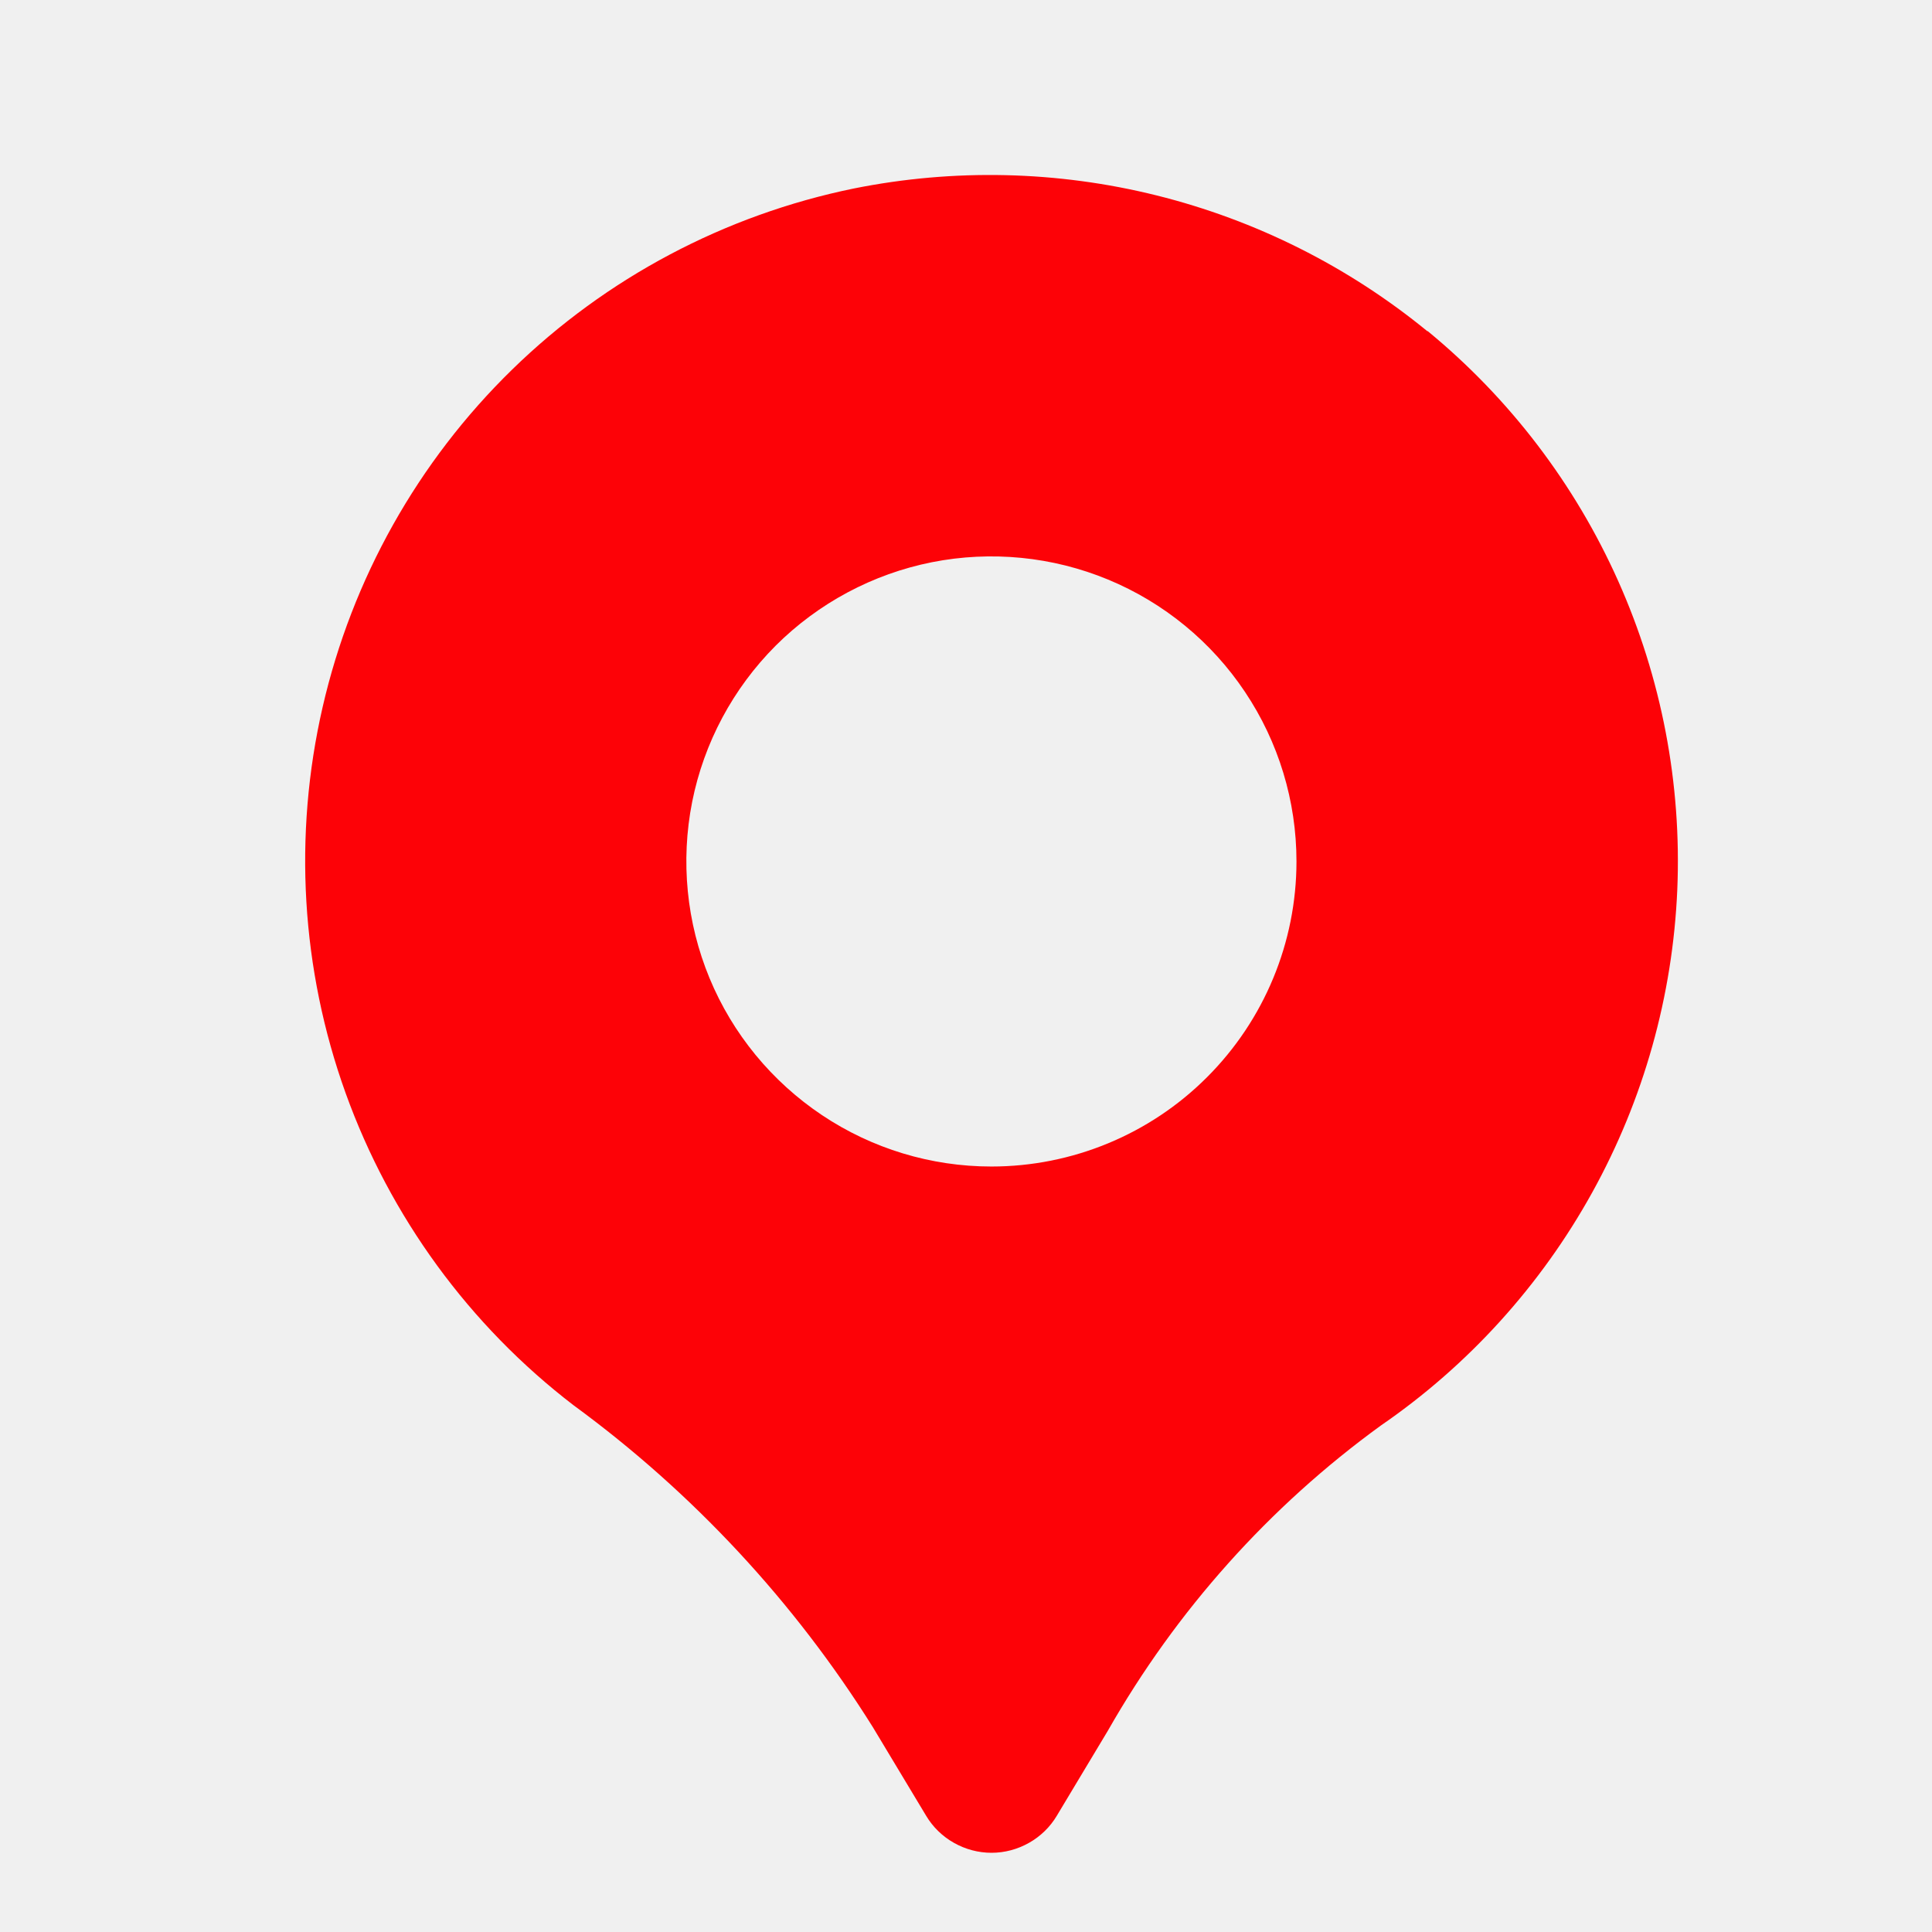
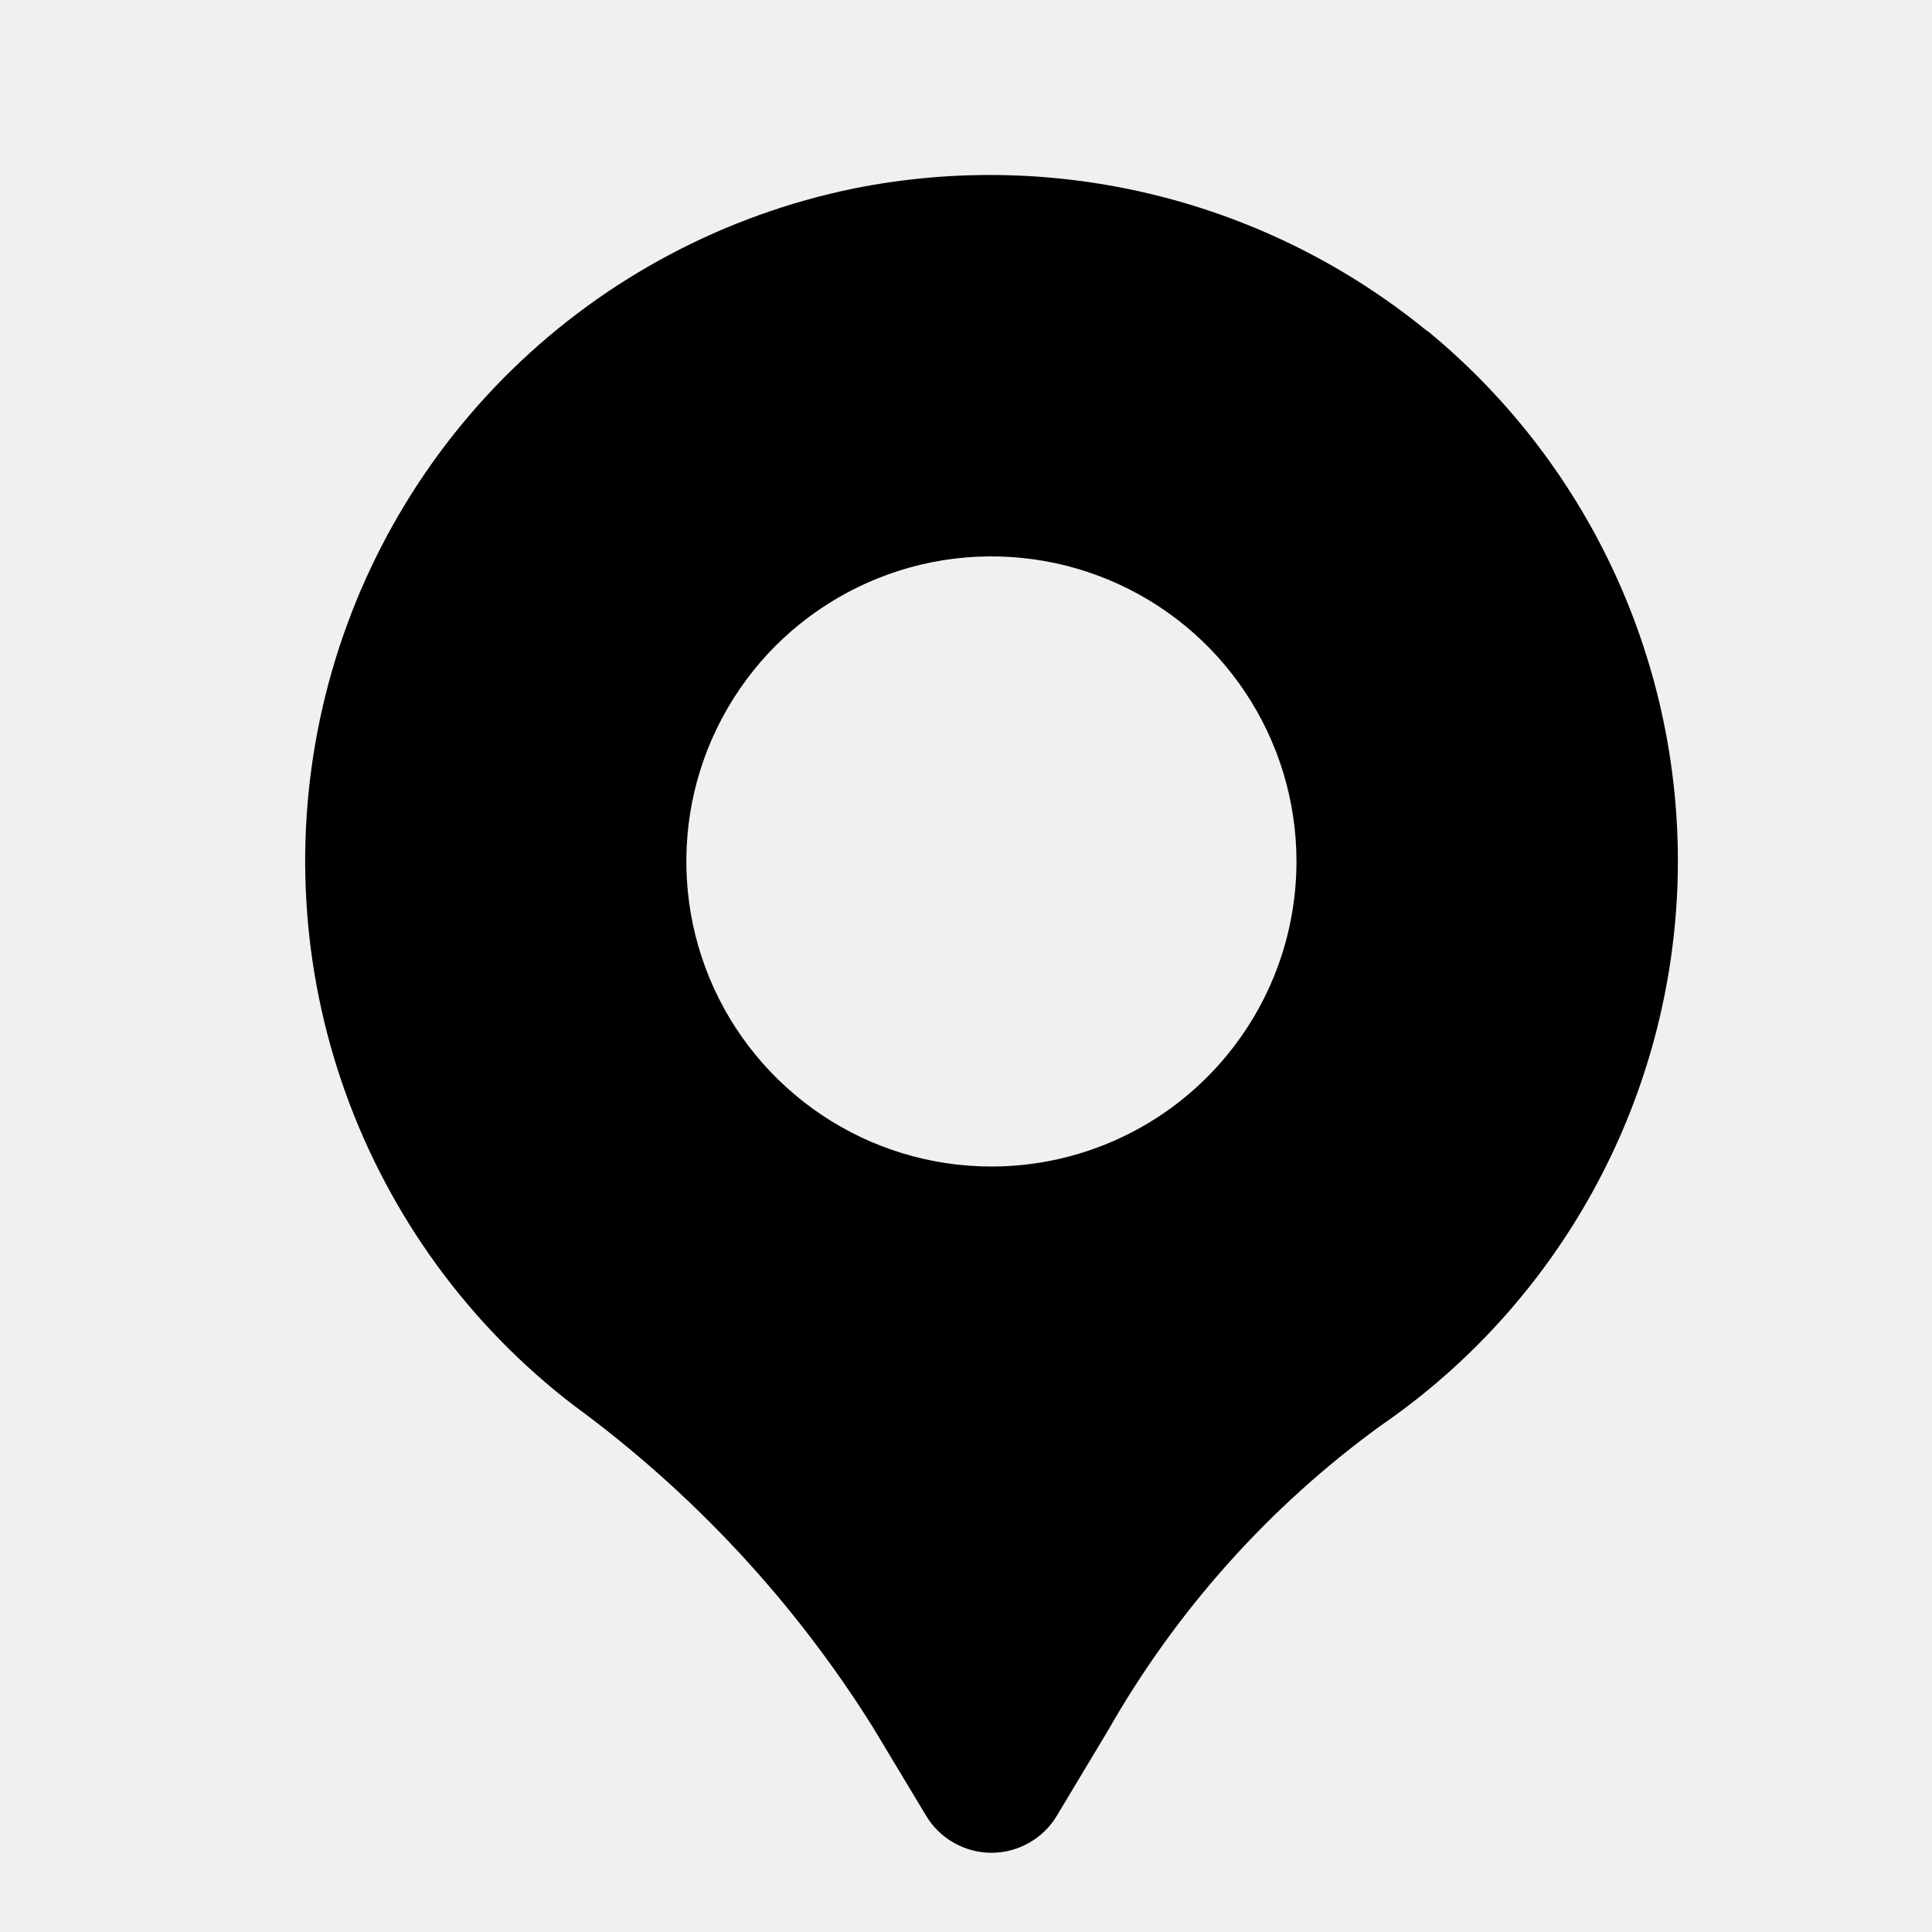
- <svg xmlns="http://www.w3.org/2000/svg" width="19" height="19" viewBox="0 0 19 19" fill="none">
+ <svg xmlns="http://www.w3.org/2000/svg" width="19" height="19" viewBox="0 0 19 19">
  <g clip-path="url(#clip0_129_2036)">
-     <path d="M14.038 3.258C13.26 2.621 12.351 2.165 11.375 1.922C10.399 1.679 9.381 1.656 8.395 1.854C7.128 2.114 5.961 2.732 5.035 3.636C4.109 4.54 3.463 5.692 3.173 6.953C2.883 8.214 2.961 9.532 3.399 10.75C3.837 11.967 4.615 13.034 5.642 13.821C6.814 14.679 7.812 15.753 8.583 16.984L9.108 17.857C9.174 17.968 9.269 18.06 9.381 18.123C9.494 18.187 9.621 18.221 9.751 18.221C9.88 18.221 10.007 18.187 10.12 18.123C10.232 18.06 10.327 17.968 10.393 17.857L10.896 17.019C11.568 15.839 12.482 14.816 13.58 14.019C14.441 13.427 15.152 12.642 15.658 11.728C16.164 10.814 16.45 9.795 16.495 8.751C16.539 7.707 16.34 6.668 15.914 5.714C15.488 4.76 14.846 3.918 14.039 3.255L14.038 3.258ZM9.75 11.472C9.156 11.472 8.576 11.296 8.083 10.966C7.59 10.636 7.205 10.168 6.978 9.62C6.751 9.072 6.692 8.468 6.807 7.886C6.923 7.304 7.209 6.77 7.628 6.35C8.048 5.931 8.583 5.645 9.165 5.529C9.746 5.414 10.35 5.473 10.898 5.7C11.446 5.927 11.915 6.312 12.244 6.805C12.574 7.298 12.75 7.878 12.75 8.472C12.75 9.267 12.434 10.03 11.871 10.593C11.309 11.156 10.545 11.472 9.75 11.472Z" fill="#FD0207" />
+     <path d="M14.038 3.258C13.26 2.621 12.351 2.165 11.375 1.922C10.399 1.679 9.381 1.656 8.395 1.854C7.128 2.114 5.961 2.732 5.035 3.636C4.109 4.54 3.463 5.692 3.173 6.953C2.883 8.214 2.961 9.532 3.399 10.75C3.837 11.967 4.615 13.034 5.642 13.821C6.814 14.679 7.812 15.753 8.583 16.984L9.108 17.857C9.174 17.968 9.269 18.06 9.381 18.123C9.494 18.187 9.621 18.221 9.751 18.221C9.88 18.221 10.007 18.187 10.12 18.123C10.232 18.06 10.327 17.968 10.393 17.857L10.896 17.019C11.568 15.839 12.482 14.816 13.58 14.019C14.441 13.427 15.152 12.642 15.658 11.728C16.164 10.814 16.45 9.795 16.495 8.751C16.539 7.707 16.34 6.668 15.914 5.714C15.488 4.76 14.846 3.918 14.039 3.255L14.038 3.258ZM9.75 11.472C9.156 11.472 8.576 11.296 8.083 10.966C7.59 10.636 7.205 10.168 6.978 9.62C6.751 9.072 6.692 8.468 6.807 7.886C6.923 7.304 7.209 6.77 7.628 6.35C8.048 5.931 8.583 5.645 9.165 5.529C9.746 5.414 10.35 5.473 10.898 5.7C11.446 5.927 11.915 6.312 12.244 6.805C12.574 7.298 12.75 7.878 12.75 8.472C12.75 9.267 12.434 10.03 11.871 10.593C11.309 11.156 10.545 11.472 9.75 11.472Z" />
  </g>
  <defs>
    <clipPath id="clip0_129_2036">
      <rect width="18" height="18" fill="white" transform="translate(0.75 0.97168)" />
    </clipPath>
  </defs>
</svg>
